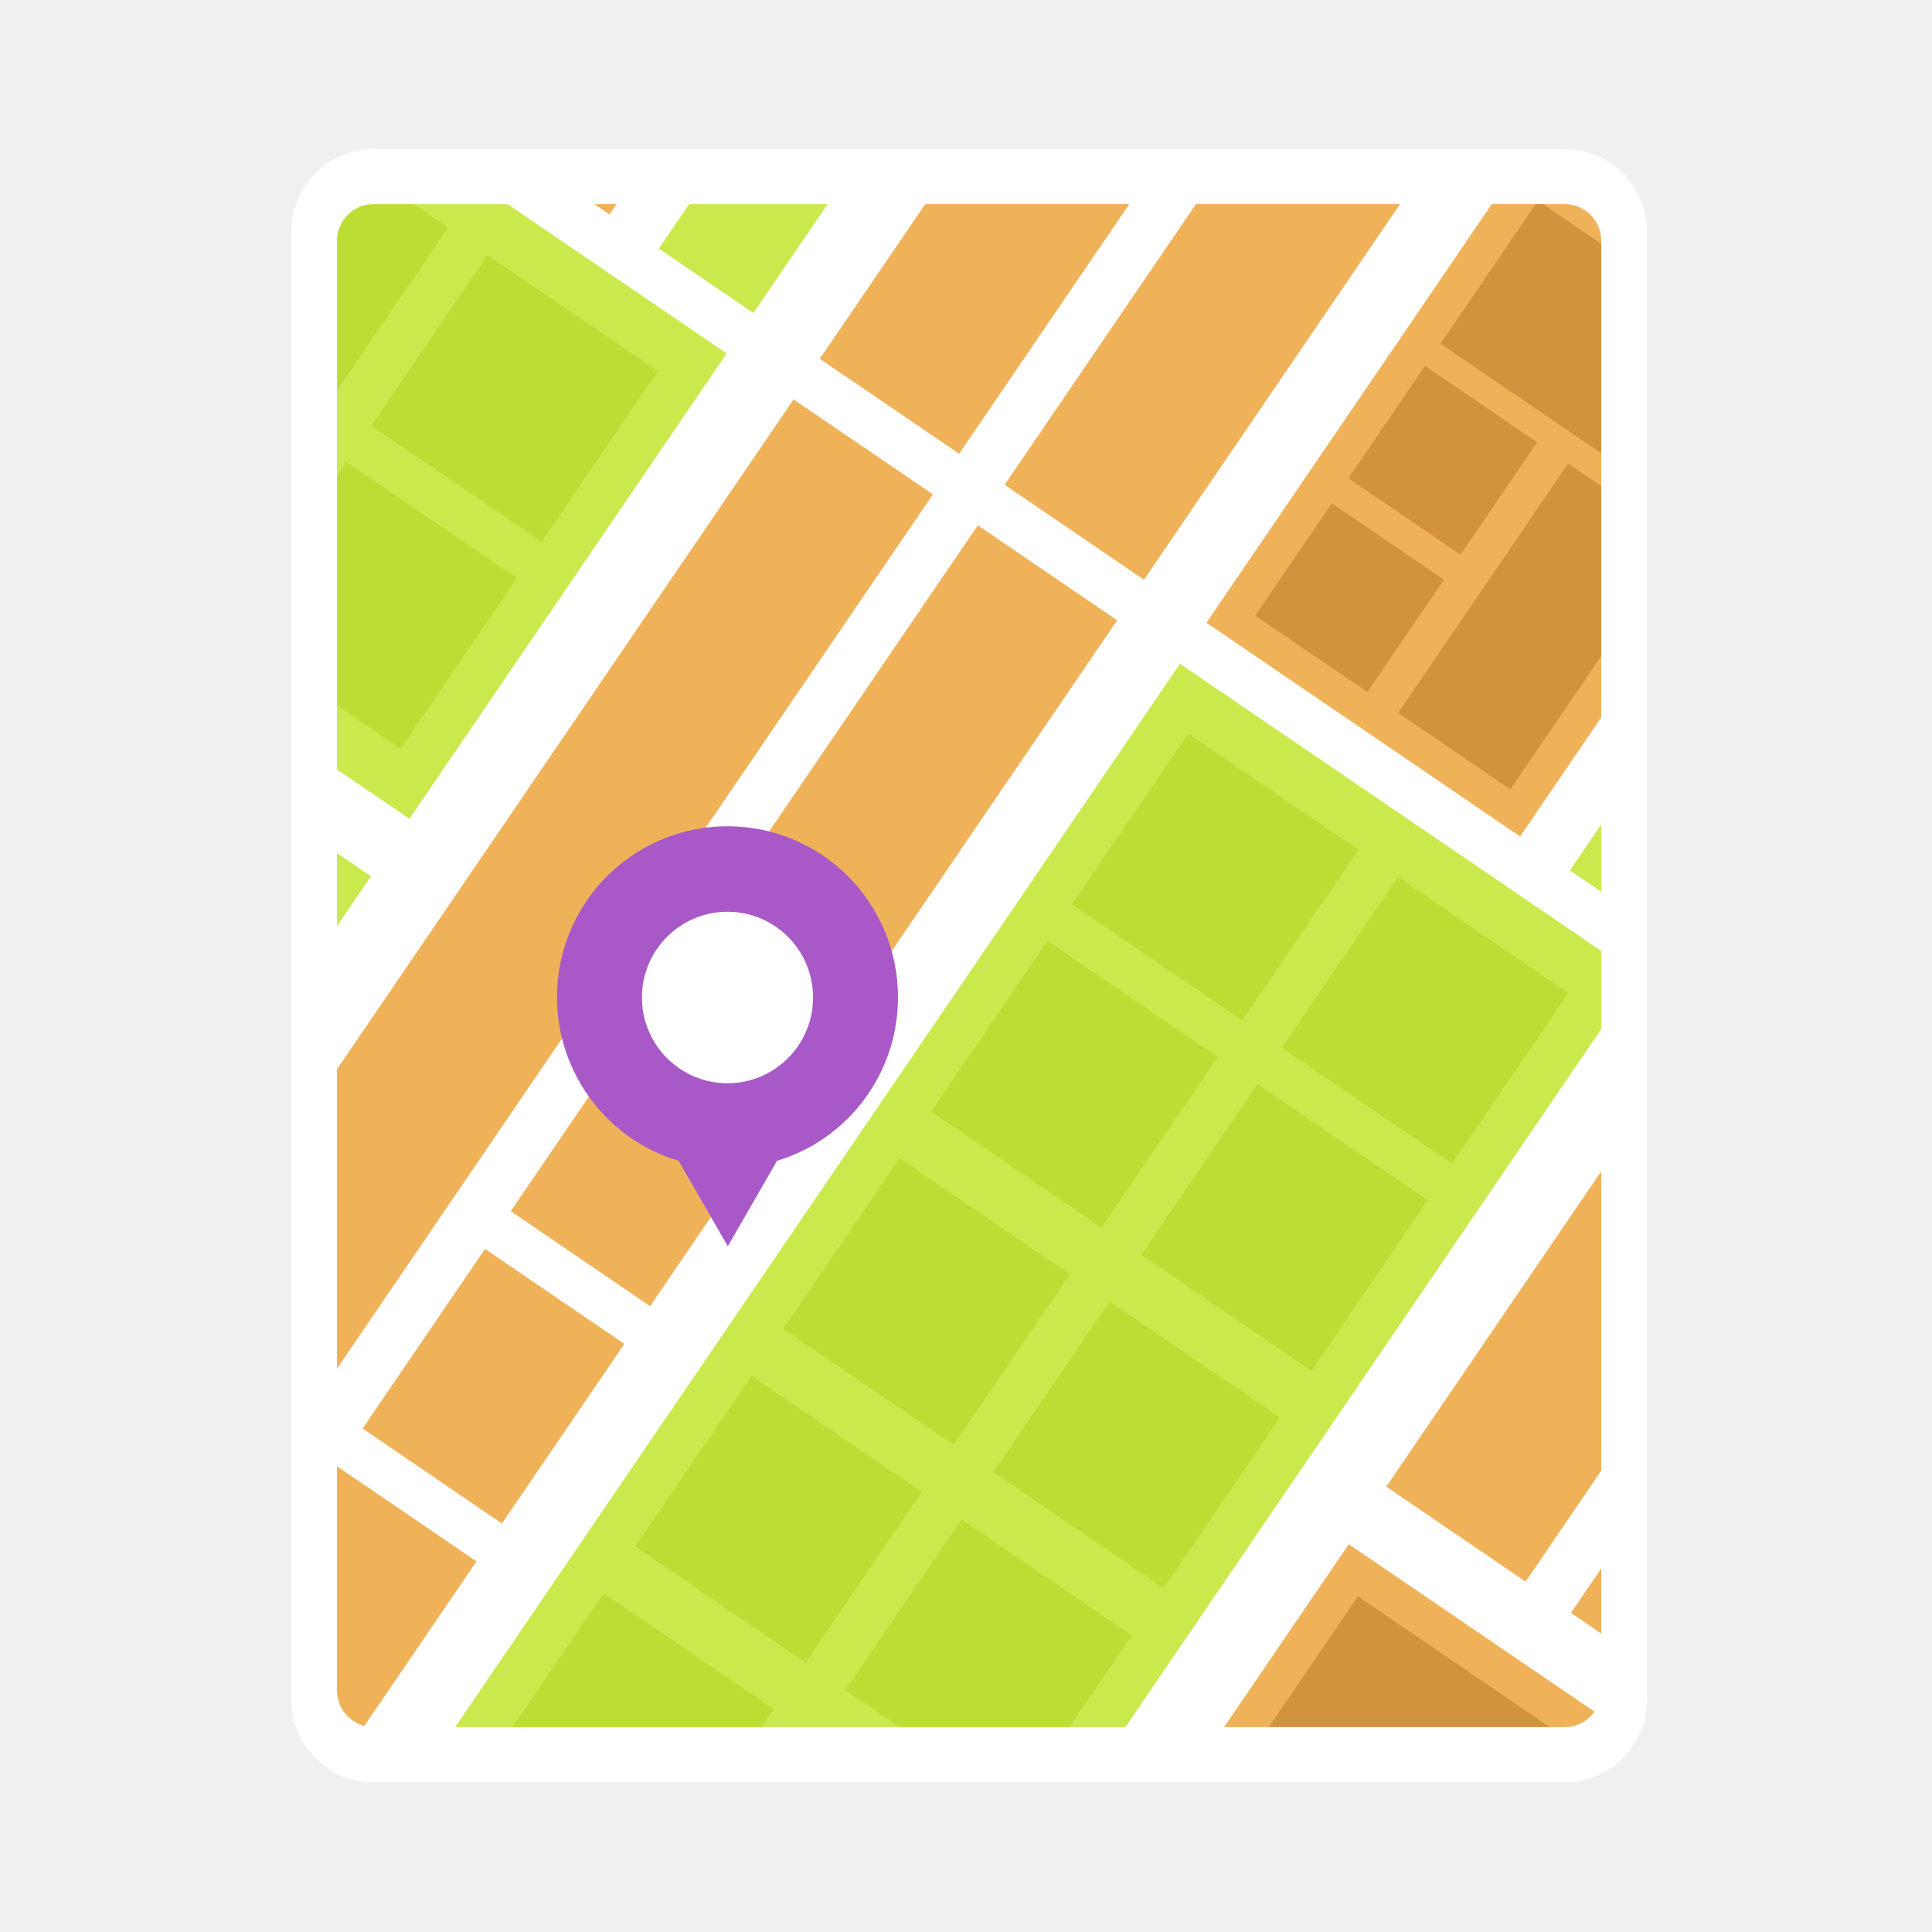
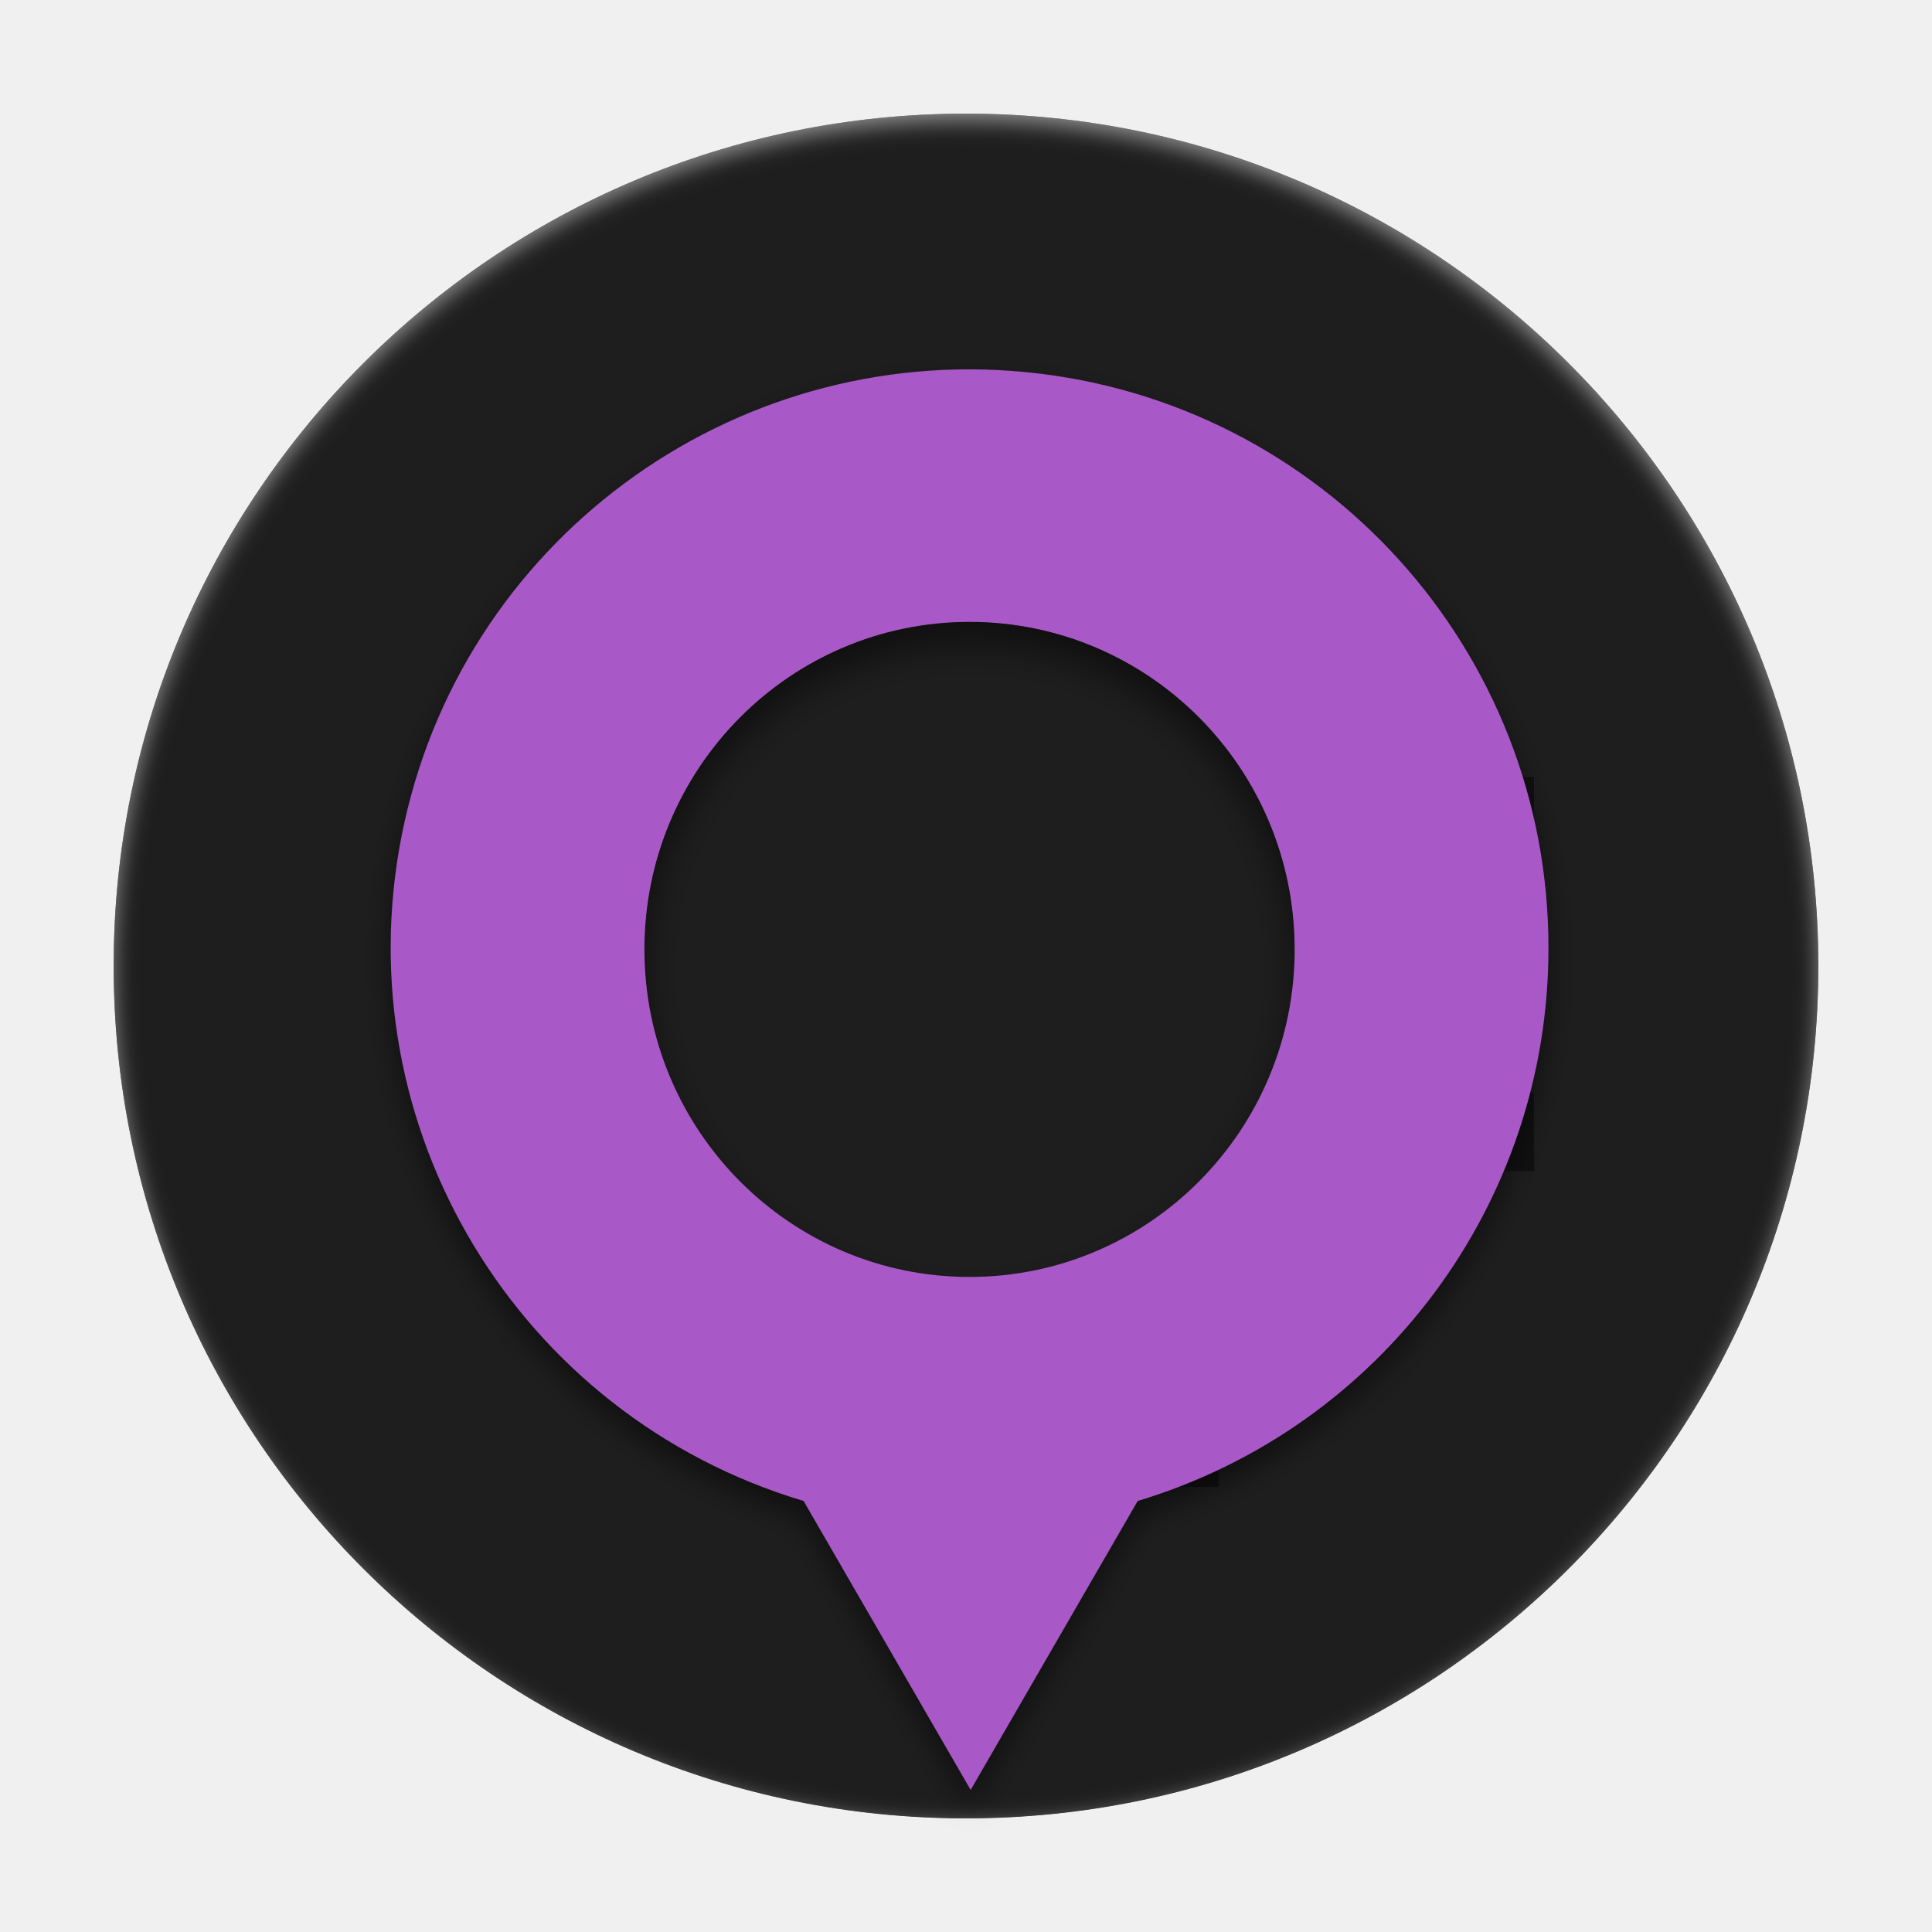
<svg xmlns="http://www.w3.org/2000/svg" xmlns:xlink="http://www.w3.org/1999/xlink" width="272px" height="272px" viewBox="0 0 272 272" version="1.1">
  <defs>
-     <path d="M5.249,0.398 L172.923,0.398 C175.774,0.398 178.084,2.709 178.084,5.559 L178.084,209.652 C178.084,212.503 175.774,214.813 172.923,214.813 L5.249,214.813 C2.399,214.813 0.088,212.503 0.088,209.652 L0.088,5.559 C0.088,2.709 2.399,0.398 5.249,0.398 Z" id="path-1" />
+     <linearGradient x1="50%" y1="2.559%" x2="50%" y2="100%" id="linearGradient-1">
+       <stop stop-color="#FFFFFF" offset="0%" />
+       <stop stop-color="#DDDDDD" offset="100%" />
+     </linearGradient>
+     <circle id="path-2" cx="120" cy="120" r="120" />
+     <filter x="-0.8%" y="-0.8%" width="101.7%" height="101.7%" filterUnits="objectBoundingBox" id="filter-4">
+       <feGaussianBlur stdDeviation="1.5" in="SourceAlpha" result="shadowBlurInner1" />
+       <feOffset dx="0" dy="1" in="shadowBlurInner1" result="shadowOffsetInner1" />
+       <feComposite in="shadowOffsetInner1" in2="SourceAlpha" operator="arithmetic" k2="-1" k3="1" result="shadowInnerInner1" />
+       <feColorMatrix values="0 0 0 0 1   0 0 0 0 1   0 0 0 0 1  0 0 0 0.5 0" type="matrix" in="shadowInnerInner1" />
+     </filter>
+     <linearGradient x1="50%" y1="0%" x2="50%" y2="98.79%" id="linearGradient-5">
+       <stop stop-color="#444444" offset="0%" />
+       <stop stop-color="#222222" offset="100%" />
+     </linearGradient>
+     <rect id="path-6" x="0" y="0" width="11.111" height="11.111" />
+     <rect id="path-7" x="22.222" y="0" width="11.111" height="11.111" />
+     <rect id="path-8" x="0" y="22.222" width="11.111" height="11.111" />
+     <rect id="path-9" x="22.222" y="22.222" width="11.111" height="11.111" />
+     <polygon id="path-10" points="0 44.444 11.111 44.444 11.111 55.556 0 55.556" />
+     <polygon id="path-11" points="22.222 44.444 33.333 44.444 33.333 55.556 22.222 55.556" />
+     <polygon id="path-12" points="0 66.667 11.111 66.667 11.111 77.778 0 77.778" />
+     <polygon id="path-13" points="22.222 66.667 33.333 66.667 33.333 77.778 22.222 77.778" />
+     <polygon id="path-14" points="0 88.889 11.111 88.889 11.111 100 0 100" />
+     <polygon id="path-15" points="22.222 88.889 33.333 88.889 33.333 100 22.222 100" />
+     <polygon id="path-16" points="0 111.111 11.111 111.111 11.111 122.222 0 122.222" />
+     <polygon id="path-17" points="22.222 111.111 33.333 111.111 33.333 122.222 22.222 122.222" />
+     <polygon id="path-18" points="0 133.333 11.111 133.333 11.111 144.444 0 144.444" />
+     <polygon id="path-19" points="22.222 133.333 33.333 133.333 33.333 144.444 22.222 144.444" />
+     <polygon id="path-20" points="44.444 22.222 55.556 22.222 55.556 33.333 44.444 33.333" />
+     <polygon id="path-21" points="44.444 44.444 55.556 44.444 55.556 55.556 44.444 55.556" />
+     <polygon id="path-22" points="66.667 44.444 77.778 44.444 77.778 55.556 66.667 55.556" />
+     <polygon id="path-23" points="44.444 66.667 55.556 66.667 55.556 77.778 44.444 77.778" />
+     <polygon id="path-24" points="66.667 66.667 77.778 66.667 77.778 77.778 66.667 77.778" />
+     <polygon id="path-25" points="44.444 88.889 55.556 88.889 55.556 100 44.444 100" />
+     <polygon id="path-26" points="66.667 88.889 77.778 88.889 77.778 100 66.667 100" />
+     <polygon id="path-27" points="44.444 111.111 55.556 111.111 55.556 122.222 44.444 122.222" />
+     <path d="M163,81.542 C163.089,39.634 131.281,4.513 89.509,0.398 C47.737,-3.718 9.667,24.518 1.55,65.635 C-6.567,106.752 17.924,147.3 58.136,159.317 L81.655,200 L105.175,159.317 C139.519,148.961 163.013,117.362 163,81.542 Z" id="path-28" />
+     <filter x="-4.3%" y="-2.5%" width="108.6%" height="107.0%" filterUnits="objectBoundingBox" id="filter-29">
+       <feOffset dx="0" dy="2" in="SourceAlpha" result="shadowOffsetOuter1" />
+       <feGaussianBlur stdDeviation="2" in="shadowOffsetOuter1" result="shadowBlurOuter1" />
+       <feColorMatrix values="0 0 0 0 0   0 0 0 0 0   0 0 0 0 0  0 0 0 0.5 0" type="matrix" in="shadowBlurOuter1" />
+     </filter>
+     <ellipse id="path-30" cx="81.5" cy="81.667" rx="45.774" ry="46.111" />
+     <filter x="-4.4%" y="-4.3%" width="108.7%" height="108.7%" filterUnits="objectBoundingBox" id="filter-31">
+       <feGaussianBlur stdDeviation="2.5" in="SourceAlpha" result="shadowBlurInner1" />
+       <feOffset dx="0" dy="3" in="shadowBlurInner1" result="shadowOffsetInner1" />
+       <feComposite in="shadowOffsetInner1" in2="SourceAlpha" operator="arithmetic" k2="-1" k3="1" result="shadowInnerInner1" />
+       <feColorMatrix values="0 0 0 0 0   0 0 0 0 0   0 0 0 0 0  0 0 0 0.5 0" type="matrix" in="shadowInnerInner1" />
+     </filter>
  </defs>
  <g id="Page-1" stroke="none" stroke-width="1" fill="none" fill-rule="evenodd">
    <g id="Artboard-Copy">
-       <g id="Group-3" transform="translate(41, 21)">
-         <rect id="Rectangle-path" fill="#FFFFFF" fill-rule="nonzero" x="0" y="0" width="190.88" height="229.936" rx="11.601" />
-         <g id="Group-2" transform="translate(6.353847, 7.340266)">
-           <mask id="mask-2" fill="white">
-             <use xlink:href="#path-1" />
-           </mask>
-           <use id="Mask" fill="#FFFFFF" fill-rule="nonzero" xlink:href="#path-1" />
-           <g id="Group" mask="url(#mask-2)" fill-rule="nonzero">
-             <g transform="translate(-119.1346, -97.28063)" id="Rectangle-path">
-               <polygon fill="#C9E94D" transform="translate(193.5165, 75.71835) rotate(34.28) translate(-193.5165, -75.71835) " points="185.464 36.076 201.569 36.076 201.569 115.36 185.464 115.36" />
-               <polygon fill="#EFB259" transform="translate(219.3319, 93.38219) rotate(34.28) translate(-219.3319, -93.38219) " points="207.463 53.74 231.201 53.74 231.201 133.024 207.463 133.024" />
-               <polygon fill="#EFB259" transform="translate(157.8394, 51.31975) rotate(34.28) translate(-157.8394, -51.31975) " points="131.122 11.678 184.556 11.678 184.556 90.962 131.122 90.962" />
-               <polygon fill="#EFB259" transform="translate(245.3575, 111.1178) rotate(34.28) translate(-245.3575, -111.1178) " points="233.488 71.476 257.227 71.476 257.227 150.76 233.488 150.76" />
-               <polygon fill="#EFB259" transform="translate(139.8565, 210.2856) rotate(34.28) translate(-139.8565, -210.2856) " points="127.987 115.371 151.726 115.371 151.726 305.201 127.987 305.201" />
-               <polygon fill="#C9E94D" transform="translate(119.5386, 129.498) rotate(34.28) translate(-119.5386, -129.498) " points="80.555 89.856 158.522 89.856 158.522 169.14 80.555 169.14" />
-               <polygon fill="#C9E94D" transform="translate(63.42325, 211.9661) rotate(34.28) translate(-63.42325, -211.9661) " points="24.44 161.601 102.407 161.601 102.407 262.331 24.44 262.331" />
-               <polygon fill="#EFB259" transform="translate(196.9249, 182.3417) rotate(34.28) translate(-196.9249, -182.3417) " points="185.056 142.7 208.794 142.7 208.794 221.984 185.056 221.984" />
-               <polygon fill="#EFB259" transform="translate(162.1158, 233.5043) rotate(34.28) translate(-162.1158, -233.5043) " points="150.246 218.205 173.985 218.205 173.985 248.804 150.246 248.804" />
-               <polygon fill="#EFB259" transform="translate(141.2552, 264.1012) rotate(34.28) translate(-141.2552, -264.1012) " points="129.386 248.802 153.125 248.802 153.125 279.401 129.386 279.401" />
-               <polygon fill="#EFB259" transform="translate(120.7536, 294.26) rotate(34.28) translate(-120.7536, -294.26) " points="108.884 279.513 132.623 279.513 132.623 309.007 108.884 309.007" />
-               <polygon fill="#BCDD33" transform="translate(114.7024, 104.8228) rotate(34.28) translate(-114.7024, -104.8228) " points="100.208 90.297 129.197 90.297 129.197 119.349 100.208 119.349" />
-               <polygon fill="#BCDD33" transform="translate(144.2309, 125.03) rotate(34.28) translate(-144.2309, -125.03) " points="129.736 110.504 158.726 110.504 158.726 139.556 129.736 139.556" />
-               <polygon fill="#BCDD33" transform="translate(94.84633, 133.9659) rotate(34.28) translate(-94.84633, -133.9659) " points="80.352 119.44 109.341 119.44 109.341 148.492 80.352 148.492" />
-               <polygon fill="#BCDD33" transform="translate(124.3749, 154.1731) rotate(34.28) translate(-124.3749, -154.1731) " points="109.88 139.647 138.87 139.647 138.87 168.699 109.88 168.699" />
-               <polygon fill="#D3923D" transform="translate(160.2952, 69.57318) rotate(34.28) translate(-160.2952, -69.57318) " points="150.742 48.326 169.848 48.326 169.848 90.82 150.742 90.82" />
-               <polygon fill="#D3923D" transform="translate(133.5962, 65.5149) rotate(34.28) translate(-133.5962, -65.5149) " points="124.043 55.942 143.149 55.942 143.149 75.088 124.043 75.088" />
-               <polygon fill="#C9E94D" transform="translate(321.785, 163.2635) rotate(34.28) translate(-321.785, -163.2635) " points="313.732 123.622 329.838 123.622 329.838 202.905 313.732 202.905" />
-               <polygon fill="#EFB259" transform="translate(347.5638, 180.9024) rotate(34.28) translate(-347.5638, -180.9024) " points="335.694 141.261 359.433 141.261 359.433 220.544 335.694 220.544" />
-               <polygon fill="#EFB259" transform="translate(286.0389, 138.9015) rotate(34.28) translate(-286.0389, -138.9015) " points="259.322 99.26 312.756 99.26 312.756 178.543 259.322 178.543" />
-               <polygon fill="#EFB259" transform="translate(373.5569, 198.6995) rotate(34.28) translate(-373.5569, -198.6995) " points="361.688 159.058 385.426 159.058 385.426 238.341 361.688 238.341" />
-               <polygon fill="#EFB259" transform="translate(299.0871, 252.1705) rotate(34.28) translate(-299.0871, -252.1705) " points="287.218 212.529 310.956 212.529 310.956 291.812 287.218 291.812" />
-               <polygon fill="#C9E94D" transform="translate(216.6588, 262.7786) rotate(34.28) translate(-216.6588, -262.7786) " points="177.675 167.864 255.642 167.864 255.642 357.694 177.675 357.694" />
-               <polygon fill="#EFB259" transform="translate(325.0879, 269.9427) rotate(34.28) translate(-325.0879, -269.9427) " points="313.219 230.301 336.957 230.301 336.957 309.585 313.219 309.585" />
-               <polygon fill="#BCDD33" transform="translate(242.8654, 192.4238) rotate(34.28) translate(-242.8654, -192.4238) " points="228.371 177.898 257.36 177.898 257.36 206.95 228.371 206.95" />
-               <polygon fill="#BCDD33" transform="translate(272.4187, 212.5945) rotate(34.28) translate(-272.4187, -212.5945) " points="257.924 198.069 286.913 198.069 286.913 227.12 257.924 227.12" />
-               <polygon fill="#BCDD33" transform="translate(223.0458, 221.5918) rotate(34.28) translate(-223.0458, -221.5918) " points="208.551 207.066 237.54 207.066 237.54 236.118 208.551 236.118" />
-               <polygon fill="#BCDD33" transform="translate(252.6184, 241.7548) rotate(34.28) translate(-252.6184, -241.7548) " points="238.124 227.229 267.113 227.229 267.113 256.281 238.124 256.281" />
-               <polygon fill="#BCDD33" transform="translate(202.2293, 252.1887) rotate(34.28) translate(-202.2293, -252.1887) " points="187.735 237.663 216.724 237.663 216.724 266.714 187.735 266.714" />
-               <polygon fill="#BCDD33" transform="translate(231.802, 272.3517) rotate(34.28) translate(-231.802, -272.3517) " points="217.307 257.826 246.297 257.826 246.297 286.877 217.307 286.877" />
-               <polygon fill="#BCDD33" transform="translate(181.3881, 282.8221) rotate(34.28) translate(-181.3881, -282.8221) " points="166.893 268.296 195.883 268.296 195.883 297.348 166.893 297.348" />
-               <polygon fill="#BCDD33" transform="translate(210.9607, 303.0294) rotate(34.28) translate(-210.9607, -303.0294) " points="196.466 288.504 225.455 288.504 225.455 317.555 196.466 317.555" />
-               <polygon fill="#BCDD33" transform="translate(160.5716, 313.419) rotate(34.28) translate(-160.5716, -313.419) " points="146.077 298.893 175.066 298.893 175.066 327.945 146.077 327.945" />
-               <polygon fill="#BCDD33" transform="translate(190.1443, 333.6262) rotate(34.28) translate(-190.1443, -333.6262) " points="175.65 319.1 204.639 319.1 204.639 348.152 175.65 348.152" />
-               <polygon fill="#D3923D" transform="translate(288.483, 157.1377) rotate(34.28) translate(-288.483, -157.1377) " points="278.93 135.891 298.036 135.891 298.036 178.385 278.93 178.385" />
-               <polygon fill="#D3923D" transform="translate(261.784, 153.0794) rotate(34.28) translate(-261.784, -153.0794) " points="252.231 143.506 271.337 143.506 271.337 162.653 252.231 162.653" />
-               <polygon fill="#D3923D" transform="translate(299.3997, 119.5052) rotate(34.28) translate(-299.3997, -119.5052) " points="277.669 107.323 321.131 107.323 321.131 131.687 277.669 131.687" />
-               <polygon fill="#D3923D" transform="translate(274.9052, 133.745) rotate(34.28) translate(-274.9052, -133.745) " points="265.352 124.172 284.458 124.172 284.458 143.318 265.352 143.318" />
-               <polygon fill="#EFB259" transform="translate(256.3024, 343.1798) rotate(34.28) translate(-256.3024, -343.1798) " points="228.725 293.191 283.88 293.191 283.88 393.169 228.725 393.169" />
-               <polygon fill="#D3923D" transform="translate(269.6612, 323.647) rotate(34.28) translate(-269.6612, -323.647) " points="247.246 302.665 292.076 302.665 292.076 344.629 247.246 344.629" />
-               <polygon fill="#D3923D" transform="translate(239.7116, 345.3155) rotate(34.28) translate(-239.7116, -345.3155) " points="229.872 335.455 249.551 335.455 249.551 355.176 229.872 355.176" />
+       <g id="logo-(200x100-max)" transform="translate(16, 16)">
+         <g id="icon">
+           <g>
+             <g id="bg">
+               <mask id="mask-3" fill="white">
+                 <use xlink:href="#path-2" />
+               </mask>
+               <g id="Mask">
+                 <use fill="url(#linearGradient-1)" fill-rule="evenodd" xlink:href="#path-2" />
+                 <use fill="#1E1E1E" fill-rule="evenodd" xlink:href="#path-2" />
+                 <use fill="black" fill-opacity="1" filter="url(#filter-4)" xlink:href="#path-2" />
+               </g>
+               <g id="shapes" mask="url(#mask-3)">
+                 <g transform="translate(30.33913, -63.52174)" />
+               </g>
+             </g>
+             <g id="Group" transform="translate(122.2222, 48.88889)">
+               <g id="Rectangle">
+                 <use fill="url(#linearGradient-5)" xlink:href="#path-6" />
+                 <use fill="#111112" xlink:href="#path-6" />
+               </g>
+               <g id="Path">
+                 <use fill="url(#linearGradient-5)" xlink:href="#path-7" />
+                 <use fill="#111112" xlink:href="#path-7" />
+               </g>
+               <g id="Path">
+                 <use fill="url(#linearGradient-5)" xlink:href="#path-8" />
+                 <use fill="#111112" xlink:href="#path-8" />
+               </g>
+               <g id="Path">
+                 <use fill="url(#linearGradient-5)" xlink:href="#path-9" />
+                 <use fill="#111112" xlink:href="#path-9" />
+               </g>
+               <g id="Path">
+                 <use fill="url(#linearGradient-5)" xlink:href="#path-10" />
+                 <use fill="#111112" xlink:href="#path-10" />
+               </g>
+               <g id="Path">
+                 <use fill="url(#linearGradient-5)" xlink:href="#path-11" />
+                 <use fill="#111112" xlink:href="#path-11" />
+               </g>
+               <g id="Path">
+                 <use fill="url(#linearGradient-5)" xlink:href="#path-12" />
+                 <use fill="#111112" xlink:href="#path-12" />
+               </g>
+               <g id="Path">
+                 <use fill="url(#linearGradient-5)" xlink:href="#path-13" />
+                 <use fill="#111112" xlink:href="#path-13" />
+               </g>
+               <g id="Path">
+                 <use fill="url(#linearGradient-5)" xlink:href="#path-14" />
+                 <use fill="#111112" xlink:href="#path-14" />
+               </g>
+               <g id="Path">
+                 <use fill="url(#linearGradient-5)" xlink:href="#path-15" />
+                 <use fill="#111112" xlink:href="#path-15" />
+               </g>
+               <g id="Path">
+                 <use fill="url(#linearGradient-5)" xlink:href="#path-16" />
+                 <use fill="#111112" xlink:href="#path-16" />
+               </g>
+               <g id="Path">
+                 <use fill="url(#linearGradient-5)" xlink:href="#path-17" />
+                 <use fill="#111112" xlink:href="#path-17" />
+               </g>
+               <g id="Path">
+                 <use fill="url(#linearGradient-5)" xlink:href="#path-18" />
+                 <use fill="#111112" xlink:href="#path-18" />
+               </g>
+               <g id="Path">
+                 <use fill="url(#linearGradient-5)" xlink:href="#path-19" />
+                 <use fill="#111112" xlink:href="#path-19" />
+               </g>
+               <g id="Path">
+                 <use fill="url(#linearGradient-5)" xlink:href="#path-20" />
+                 <use fill="#111112" xlink:href="#path-20" />
+               </g>
+               <g id="Path">
+                 <use fill="url(#linearGradient-5)" xlink:href="#path-21" />
+                 <use fill="#111112" xlink:href="#path-21" />
+               </g>
+               <g id="Path-Copy-2">
+                 <use fill="url(#linearGradient-5)" xlink:href="#path-22" />
+                 <use fill="#111112" xlink:href="#path-22" />
+               </g>
+               <g id="Path">
+                 <use fill="url(#linearGradient-5)" xlink:href="#path-23" />
+                 <use fill="#111112" xlink:href="#path-23" />
+               </g>
+               <g id="Path-Copy-3">
+                 <use fill="url(#linearGradient-5)" xlink:href="#path-24" />
+                 <use fill="#111112" xlink:href="#path-24" />
+               </g>
+               <g id="Path">
+                 <use fill="url(#linearGradient-5)" xlink:href="#path-25" />
+                 <use fill="#111112" xlink:href="#path-25" />
+               </g>
+               <g id="Path-Copy-4">
+                 <use fill="url(#linearGradient-5)" xlink:href="#path-26" />
+                 <use fill="#111112" xlink:href="#path-26" />
+               </g>
+               <g id="Path">
+                 <use fill="url(#linearGradient-5)" xlink:href="#path-27" />
+                 <use fill="#111112" xlink:href="#path-27" />
+               </g>
            </g>
          </g>
        </g>
-         <path d="M85.424,119.434 C85.45,107.044 76.081,96.661 63.778,95.445 C51.474,94.228 40.261,102.576 37.87,114.731 C35.479,126.887 42.693,138.875 54.537,142.428 L61.465,154.455 L68.392,142.428 C78.508,139.366 85.428,130.024 85.424,119.434 Z" id="Shape" fill="#A859C7" fill-rule="nonzero" />
-         <ellipse id="Oval" fill="#FFFFFF" fill-rule="nonzero" cx="61.421" cy="119.434" rx="12.046" ry="12.072" />
+       </g>
+       <g id="Group-2" transform="translate(55, 52)" fill-rule="nonzero">
+         <g id="Shape">
+           <use fill="black" fill-opacity="1" filter="url(#filter-29)" xlink:href="#path-28" />
+           <use fill="#A859C7" xlink:href="#path-28" />
+         </g>
+         <g id="Oval">
+           <use fill="#1E1E1E" xlink:href="#path-30" />
+           <use fill="black" fill-opacity="1" filter="url(#filter-31)" xlink:href="#path-30" />
+         </g>
      </g>
    </g>
  </g>
</svg>
